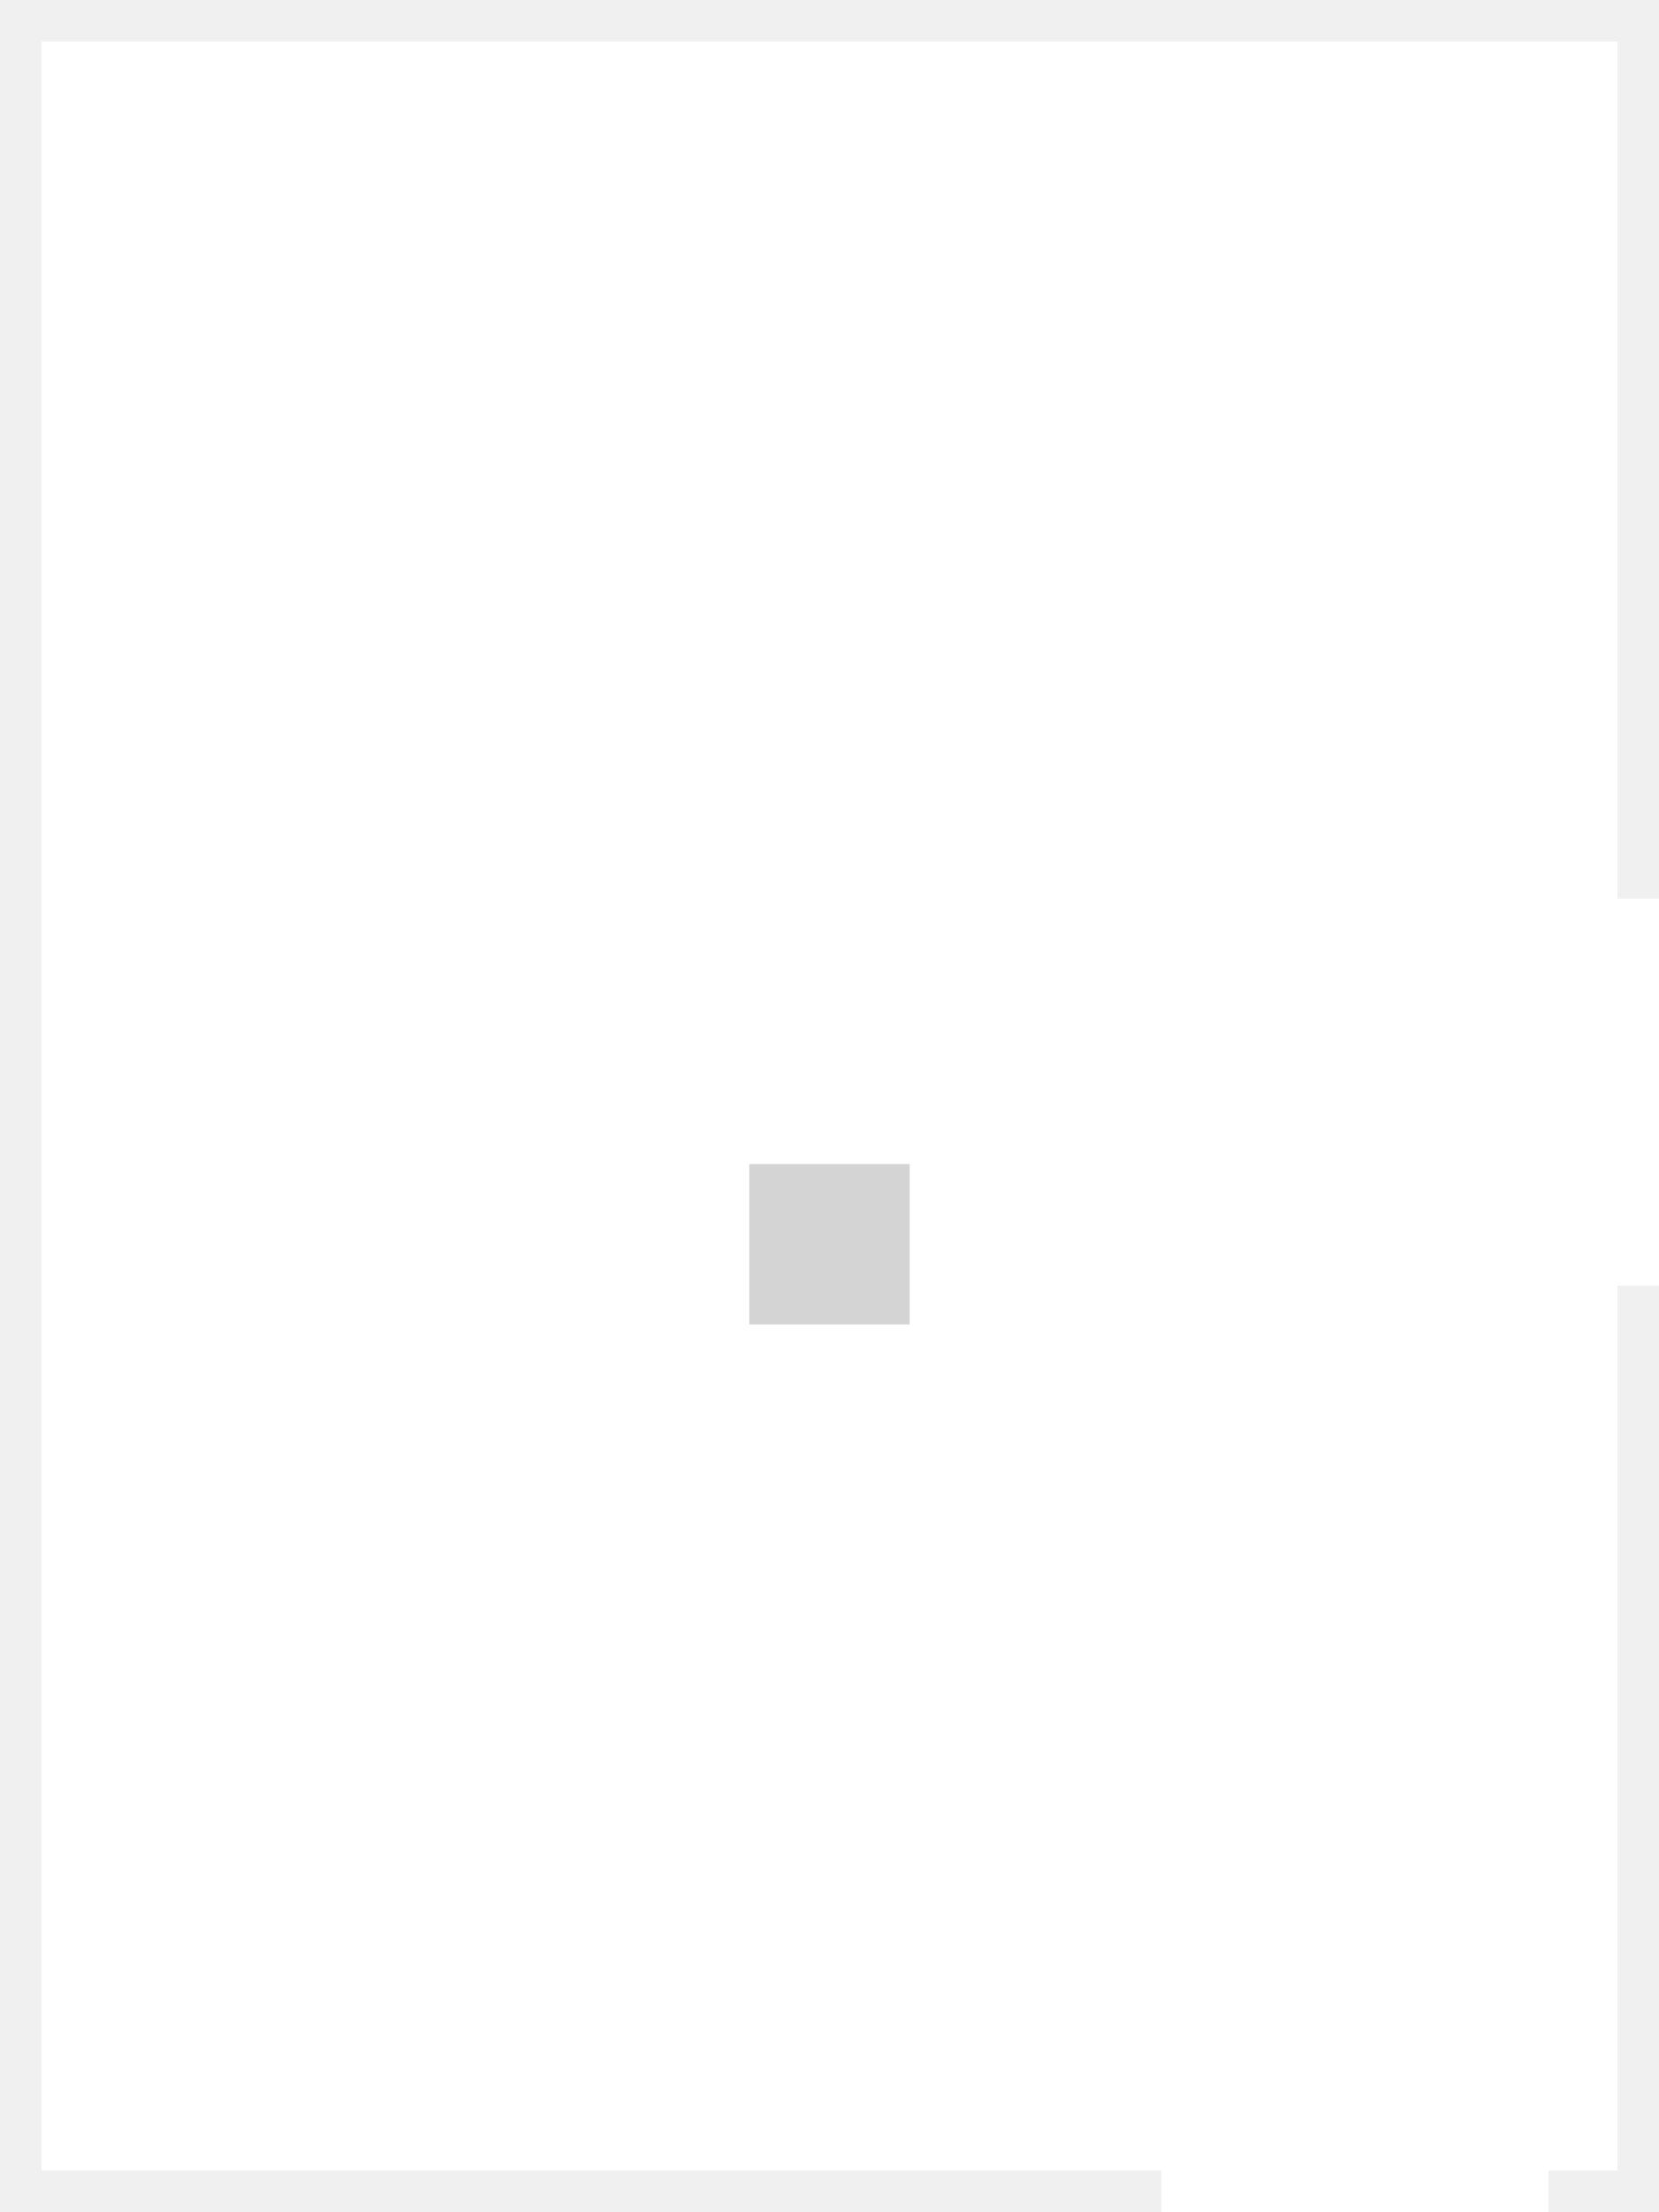
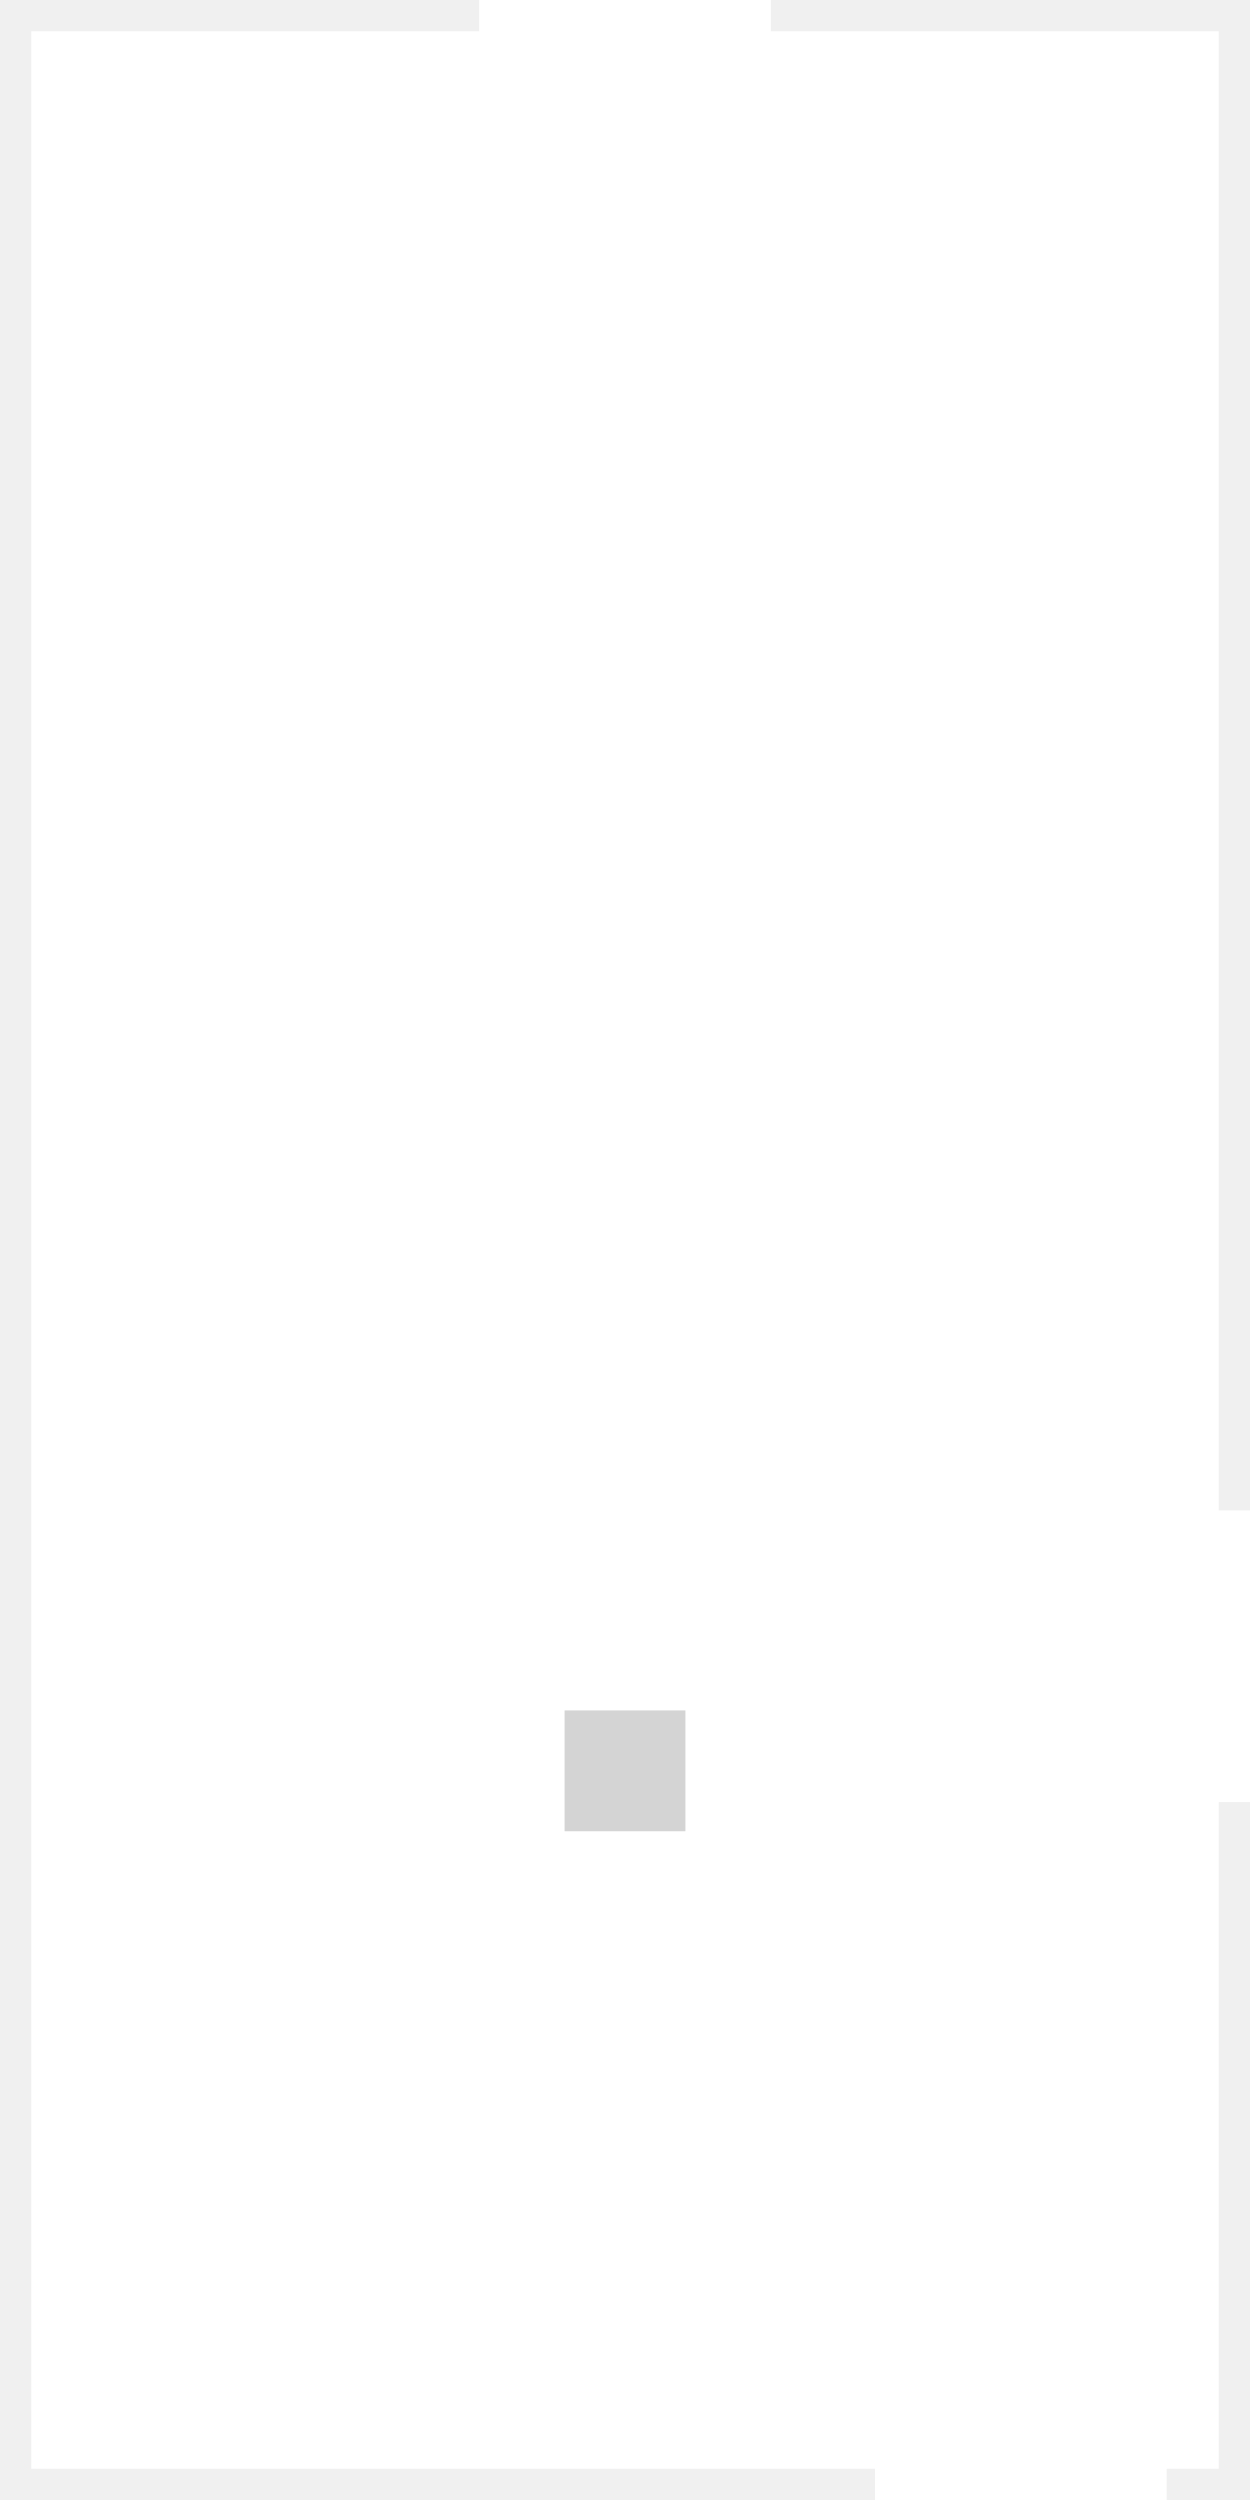
- <svg xmlns="http://www.w3.org/2000/svg" viewBox="-6 -8 12 16" fill="#fff">
-   <path d="M 5.7 7.7 H 5.2 V 8 H 2.4 V 7.7 H -5.7 V -7.7 H 5.7 V -1.5 H 6 V 1.3 H 5.7 Z" />
+ <svg xmlns="http://www.w3.org/2000/svg" viewBox="-6 -12 12 24" fill="#fff">
+   <path d="M -5.7 -11.7 H -1.4 V -12 H 1.4 V -11.7 H 5.7 V 2.5 H 6 V 5.3 H 5.7 V 11.7 H 5.2 V 12 H 2.4 V 11.7 H -5.7 Z" />
  <g fill="#d4d4d4">
-     <rect x="-0.58" y="0.42" width="1.16" height="1.16" />
+     <rect x="-0.58" y="4.42" width="1.16" height="1.16" />
  </g>
</svg>
